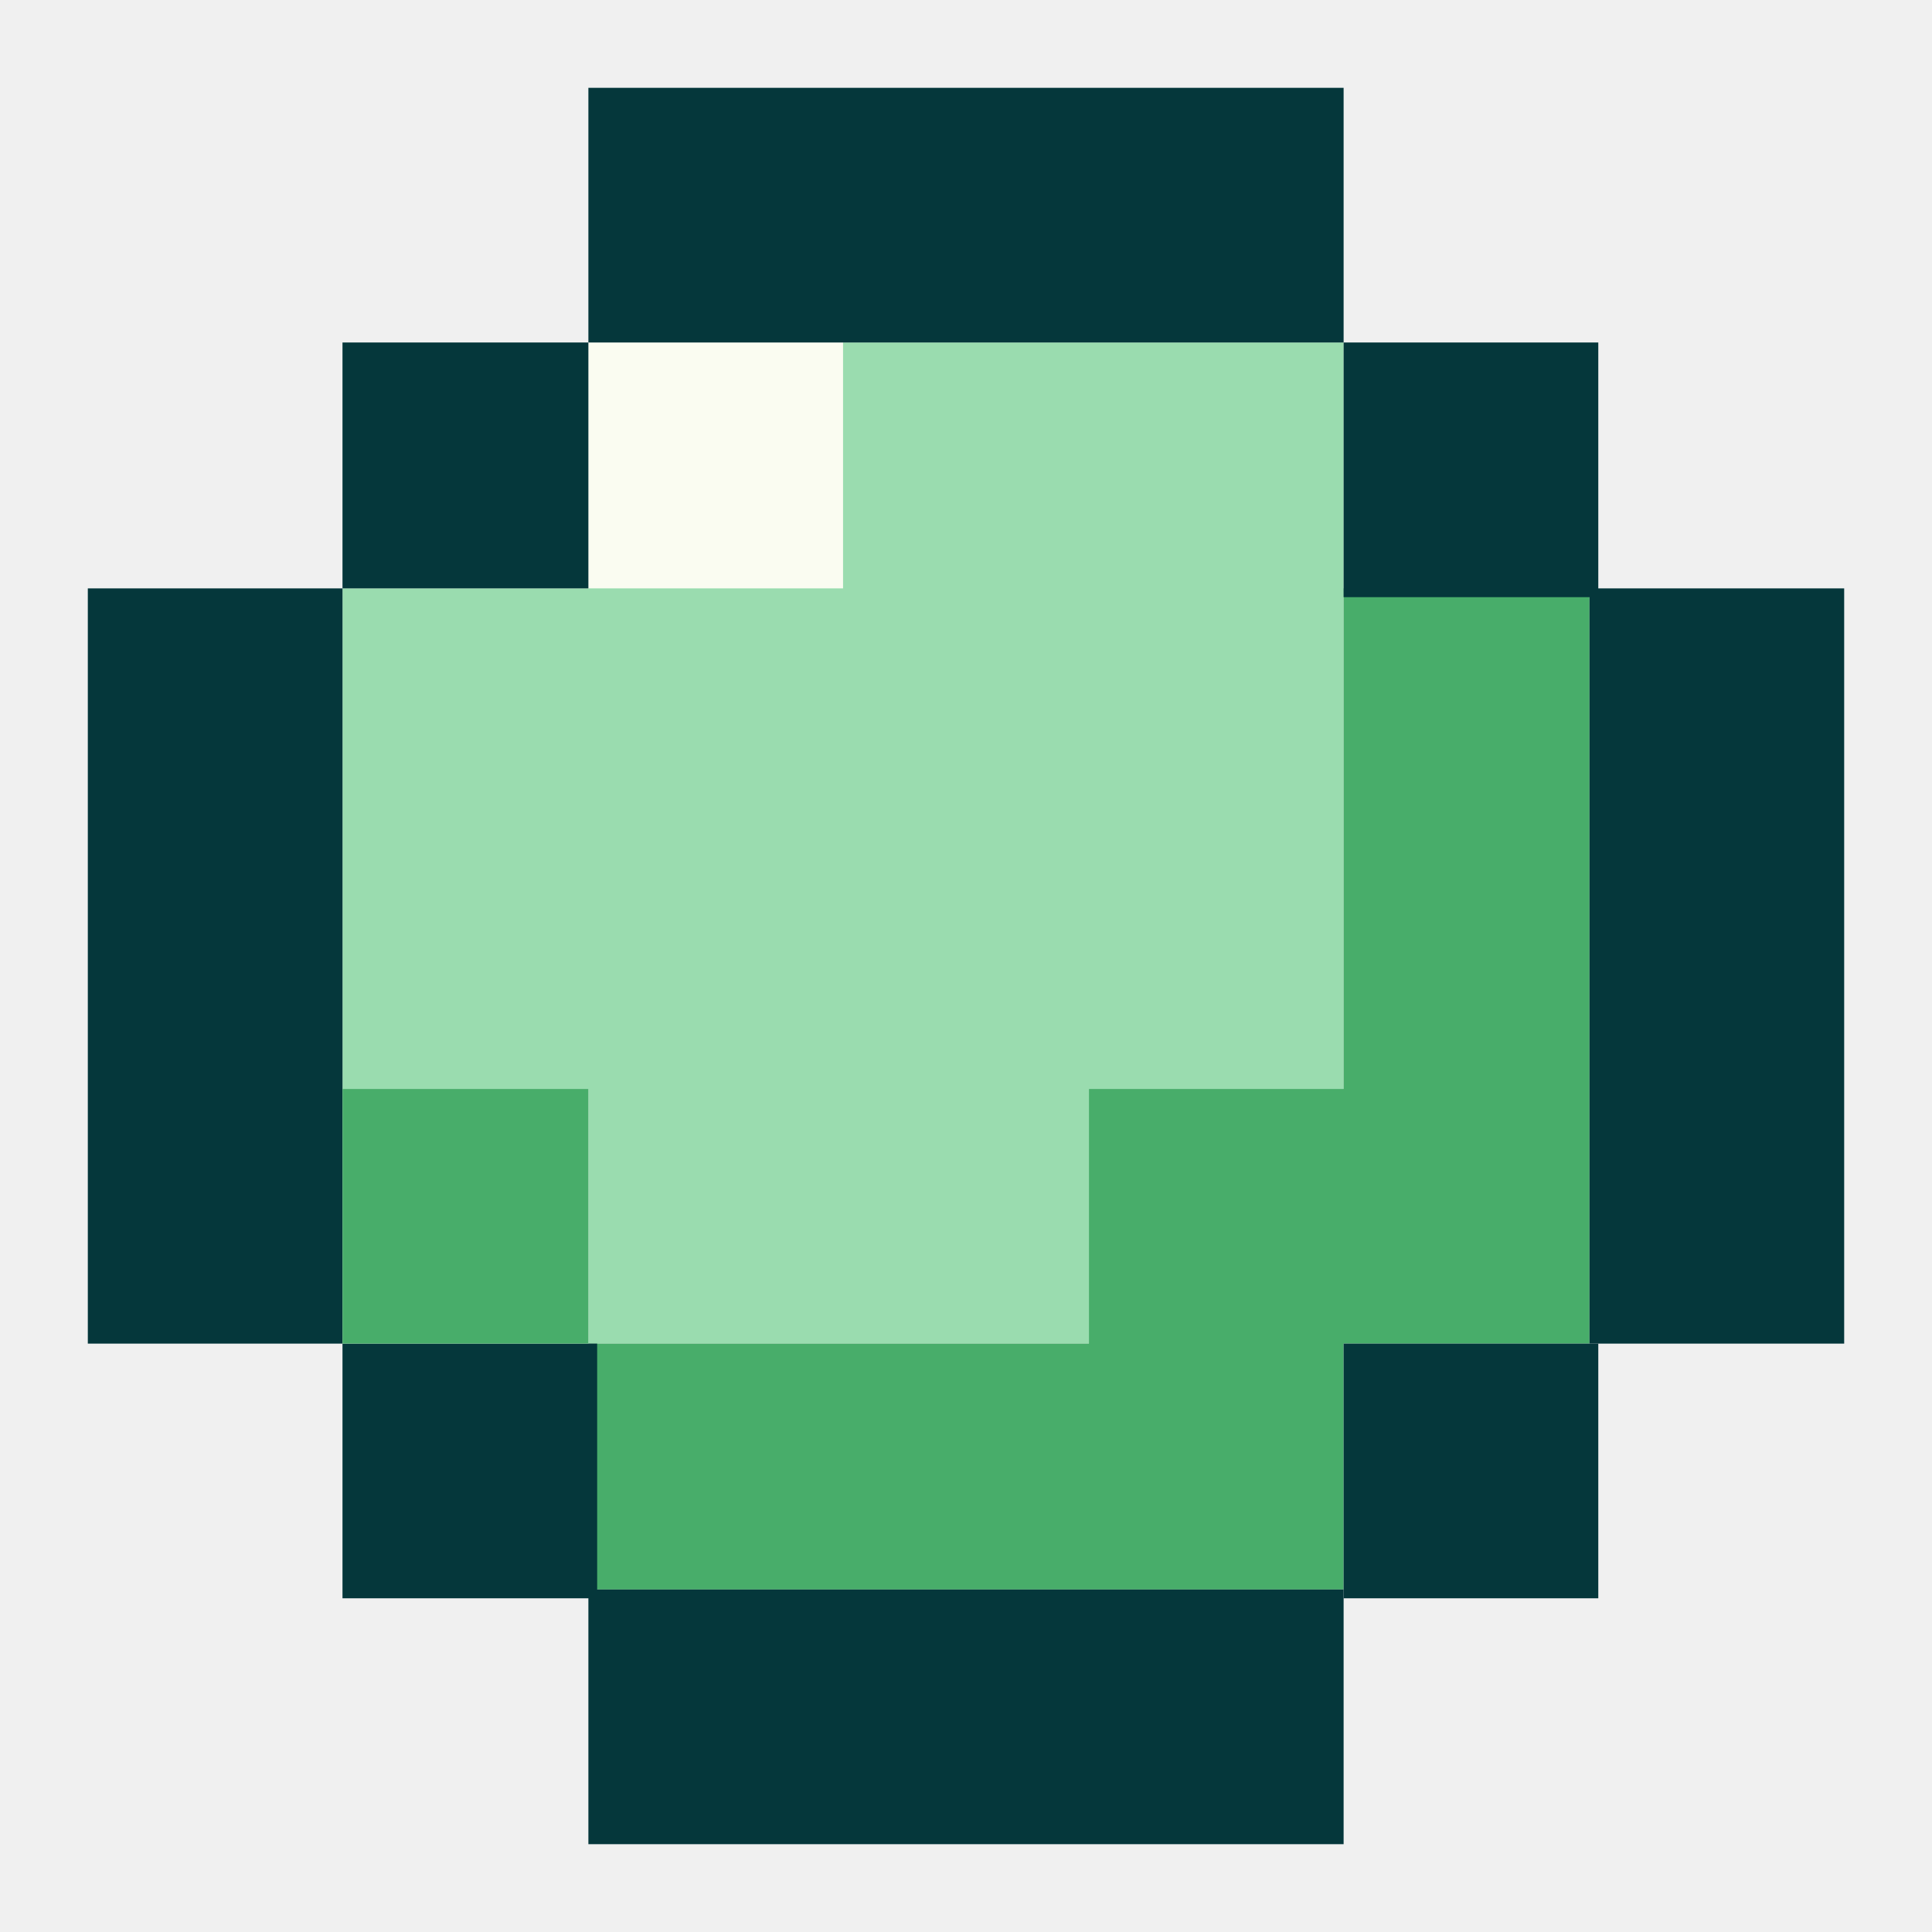
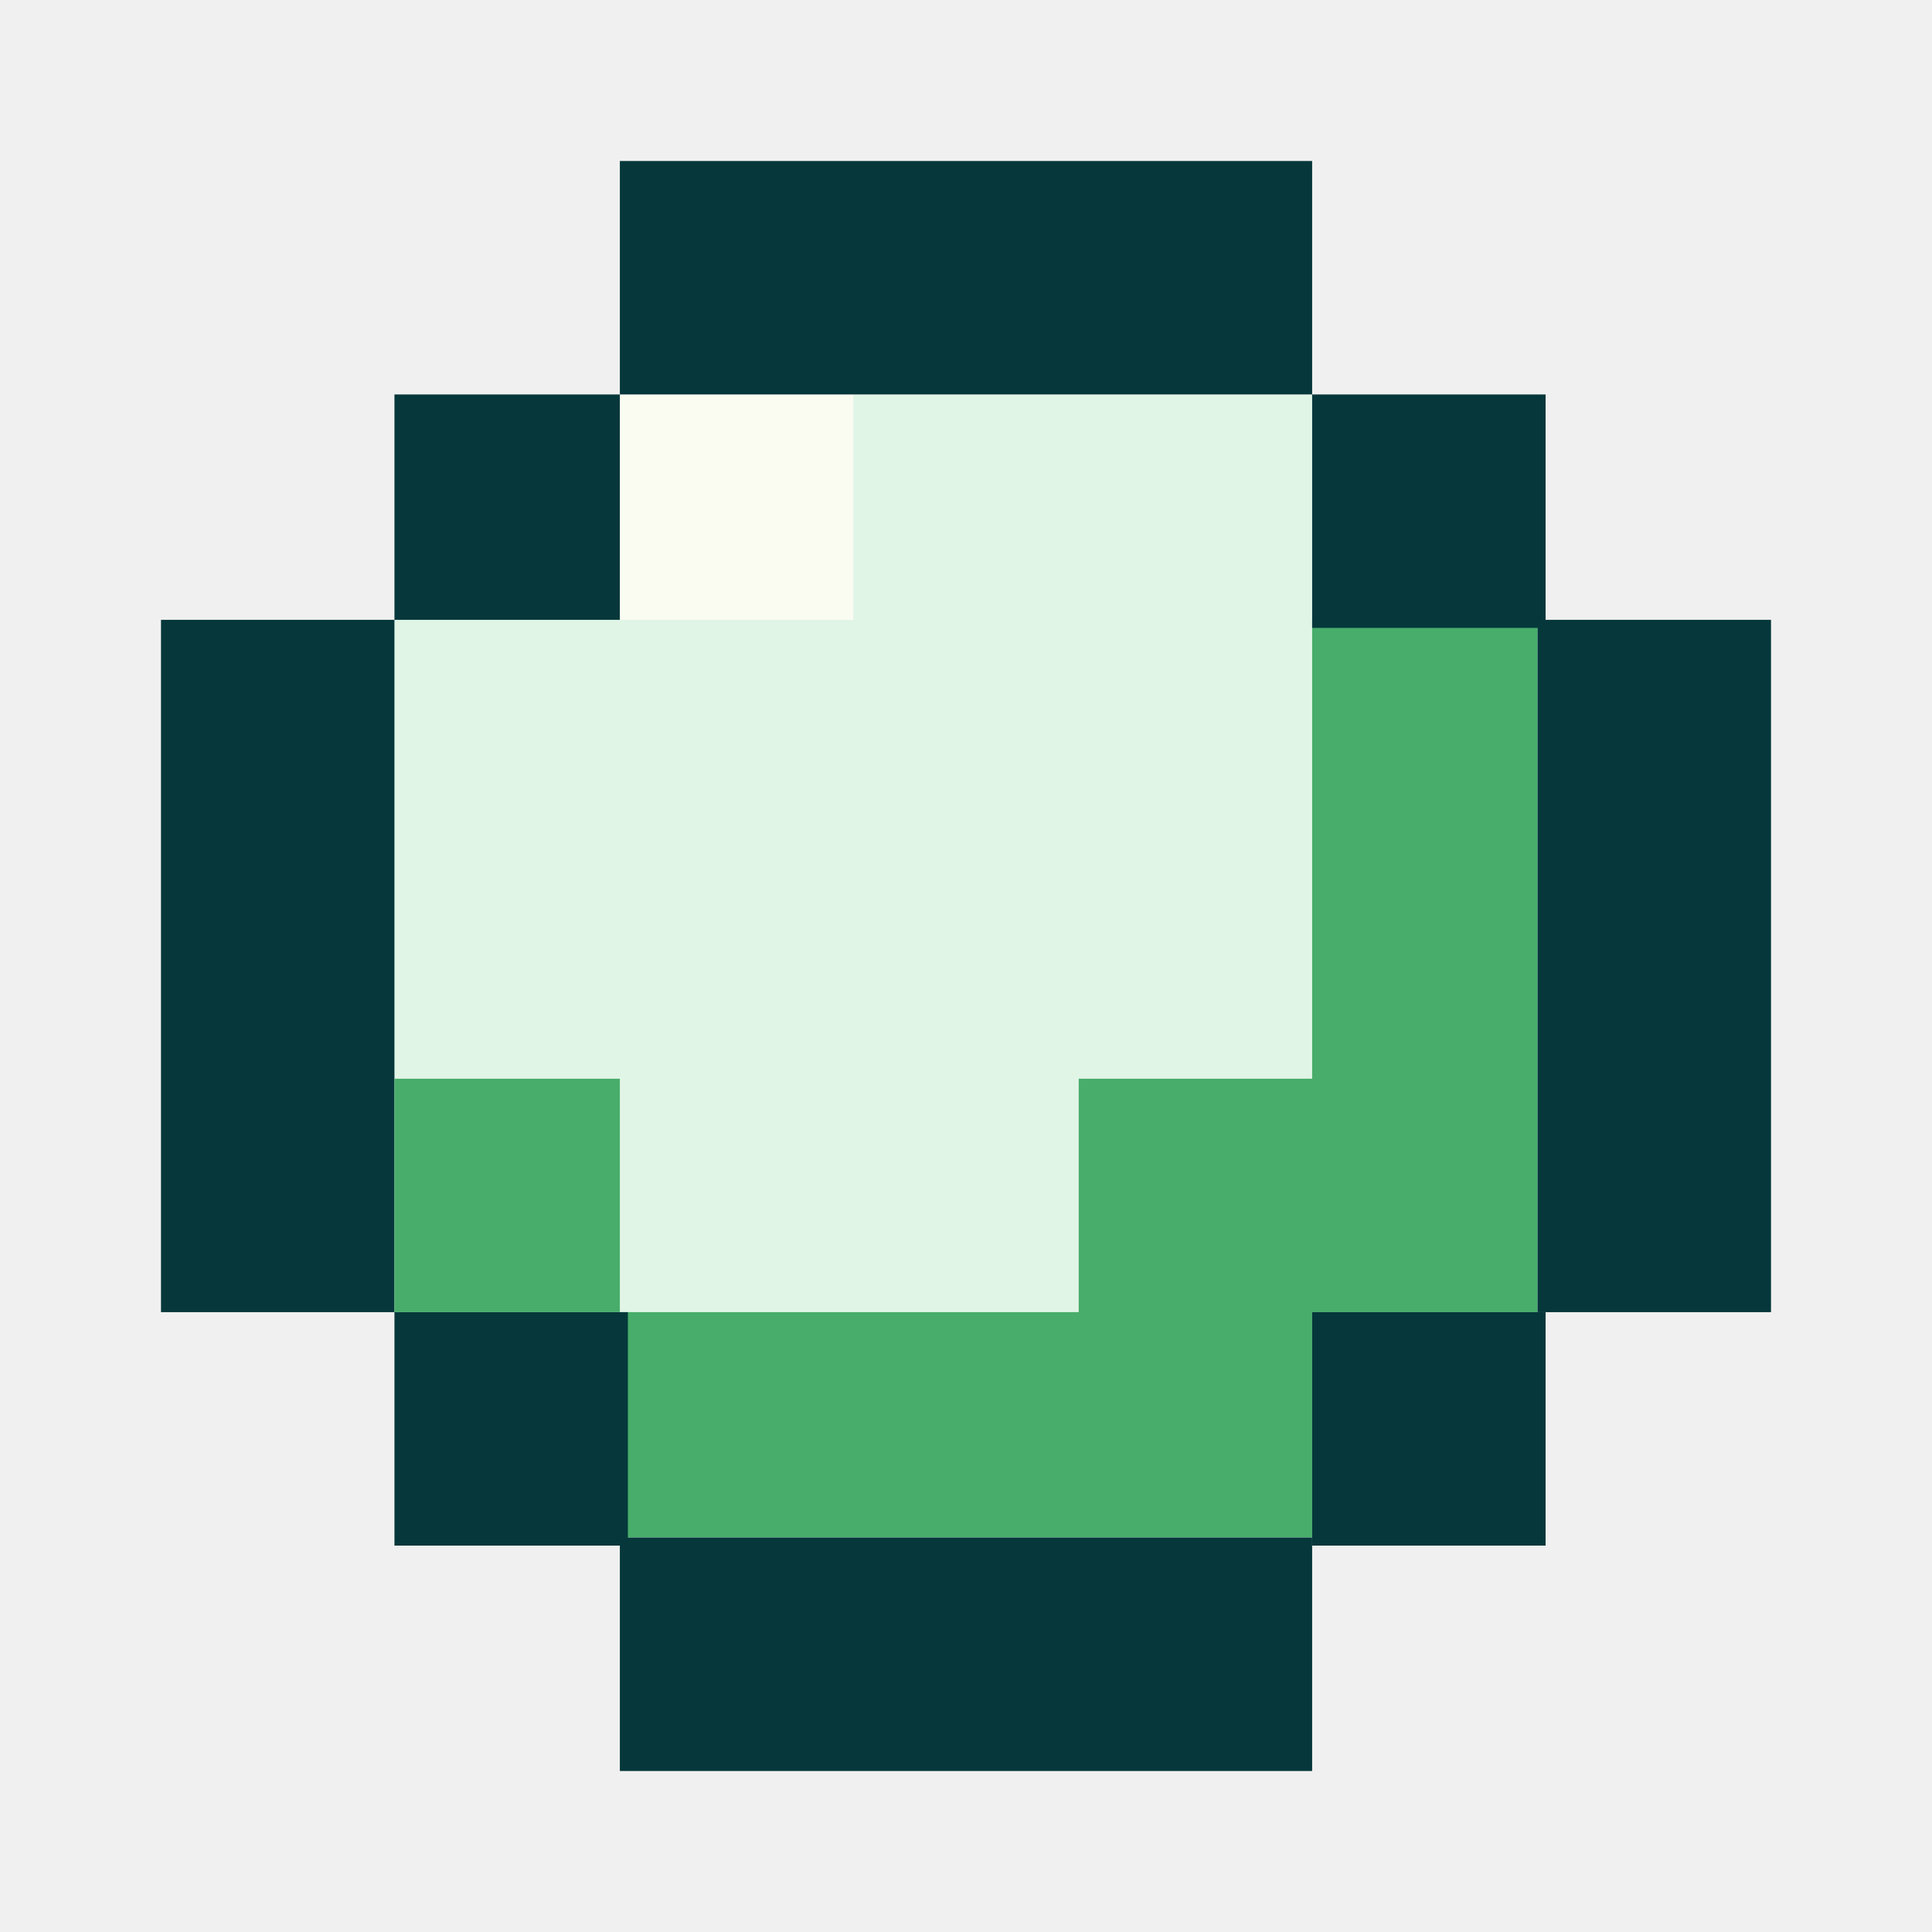
- <svg xmlns="http://www.w3.org/2000/svg" width="22" height="22" viewBox="0 0 22 22" fill="none">
-   <path d="M9.6 3.9H6.7V6.8H9.6V3.9Z" fill="#FAFCF1" />
-   <path d="M15.3 3.9H9.6V6.7H3.9V12.4H6.7V15.3H12.4V12.4H15.3V3.9Z" fill="#9ADCAF" />
-   <path d="M18.1 6.7H15.3V12.4H12.4V15.3H6.7V18.1H15.3V15.3H18.1V6.7Z" fill="#48AD6A" />
-   <path d="M21 6.7H18.1V15.3L21 15.3V6.7Z" fill="#05373B" />
-   <path d="M15.3 18.1H6.7V21H15.3L15.3 18.1Z" fill="#05373B" />
-   <path d="M3.9 6.7H1V15.3H3.9V6.7Z" fill="#05373B" />
-   <path d="M15.3 1H6.7V3.9H15.3L15.3 1Z" fill="#05373B" />
-   <path d="M18.2 3.9H15.3V6.8H18.2V3.9Z" fill="#05373B" />
-   <path d="M18.2 15.3H15.3V18.2H18.2V15.3Z" fill="#05373B" />
-   <path d="M6.8 15.3L3.9 15.3V18.2H6.8V15.3Z" fill="#05373B" />
-   <path d="M3.9 3.9V6.7H6.7V3.9" fill="#05373B" />
-   <path d="M3.9 12.4V15.3L6.7 15.3V12.4" fill="#48AD6A" />
+ <svg xmlns="http://www.w3.org/2000/svg" width="100%" height="100%" viewBox="0 0 24 24" fill="none">
+   <g clip-path="url(#clip0_97_1381)">
+     <path d="M10.6 4.9H7.7V7.8H10.6V4.9Z" fill="#FAFCF1" />
+     <path d="M16.3 4.9H10.6V7.7H4.9V13.4H7.7V16.3H13.4V13.4H16.3V4.9Z" fill="#E1F5E7" />
+     <path d="M19.1 7.7H16.3V13.4H13.4V16.3H7.7V19.1H16.3V16.3H19.1V7.7Z" fill="#48AD6A" />
+     <path d="M22 7.7H19.1V16.3H22V7.7Z" fill="#05373B" />
+     <path d="M16.3 19.1H7.7V22H16.3V19.1Z" fill="#05373B" />
+     <path d="M4.9 7.7H2V16.3H4.9V7.7Z" fill="#05373B" />
+     <path d="M16.3 2H7.7V4.9H16.3V2Z" fill="#05373B" />
+     <path d="M19.2 4.9H16.3V7.8H19.2V4.9Z" fill="#05373B" />
+     <path d="M19.2 16.3H16.3V19.2H19.2V16.3Z" fill="#05373B" />
+     <path d="M7.8 16.3H4.9V19.2H7.8V16.3Z" fill="#05373B" />
+     <path d="M4.9 4.9V7.7H7.7V4.9" fill="#05373B" />
+     <path d="M4.9 13.4V16.3H7.7V13.4" fill="#48AD6A" />
+   </g>
+   <defs>
+     <clipPath id="clip0_97_1381">
+       <rect width="20" height="20" fill="white" transform="translate(2 2)" />
+     </clipPath>
+   </defs>
</svg>
